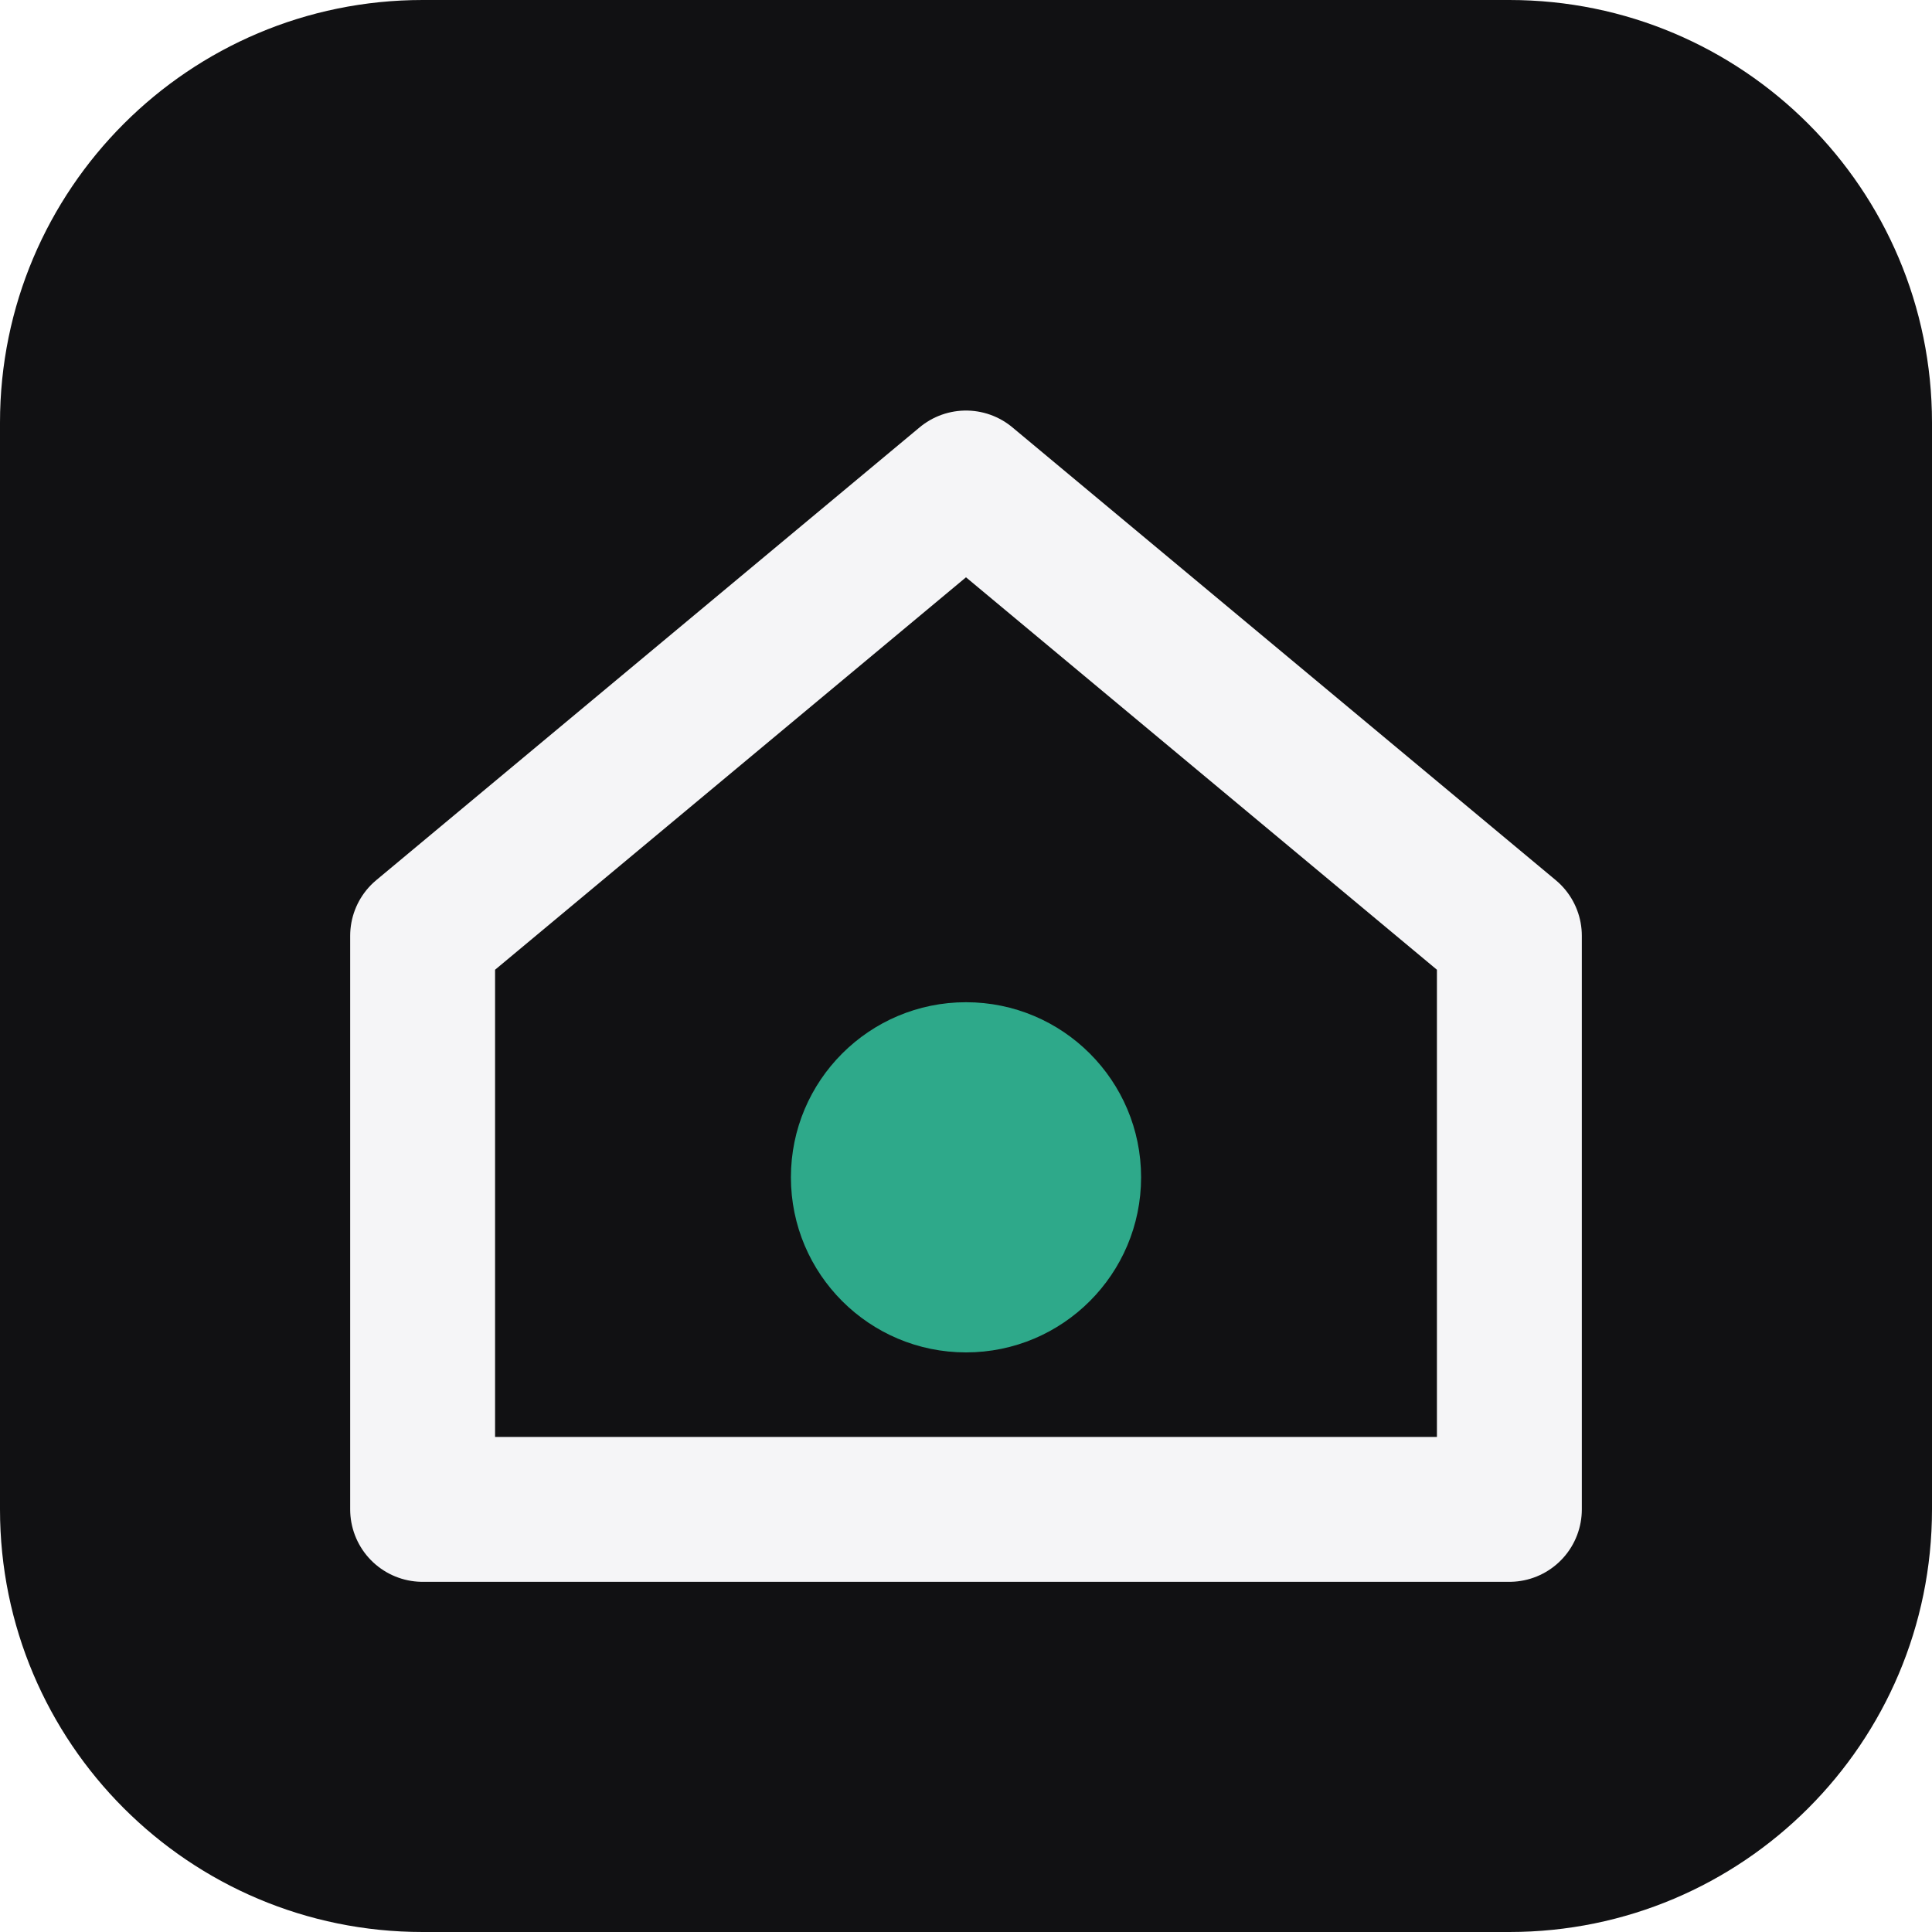
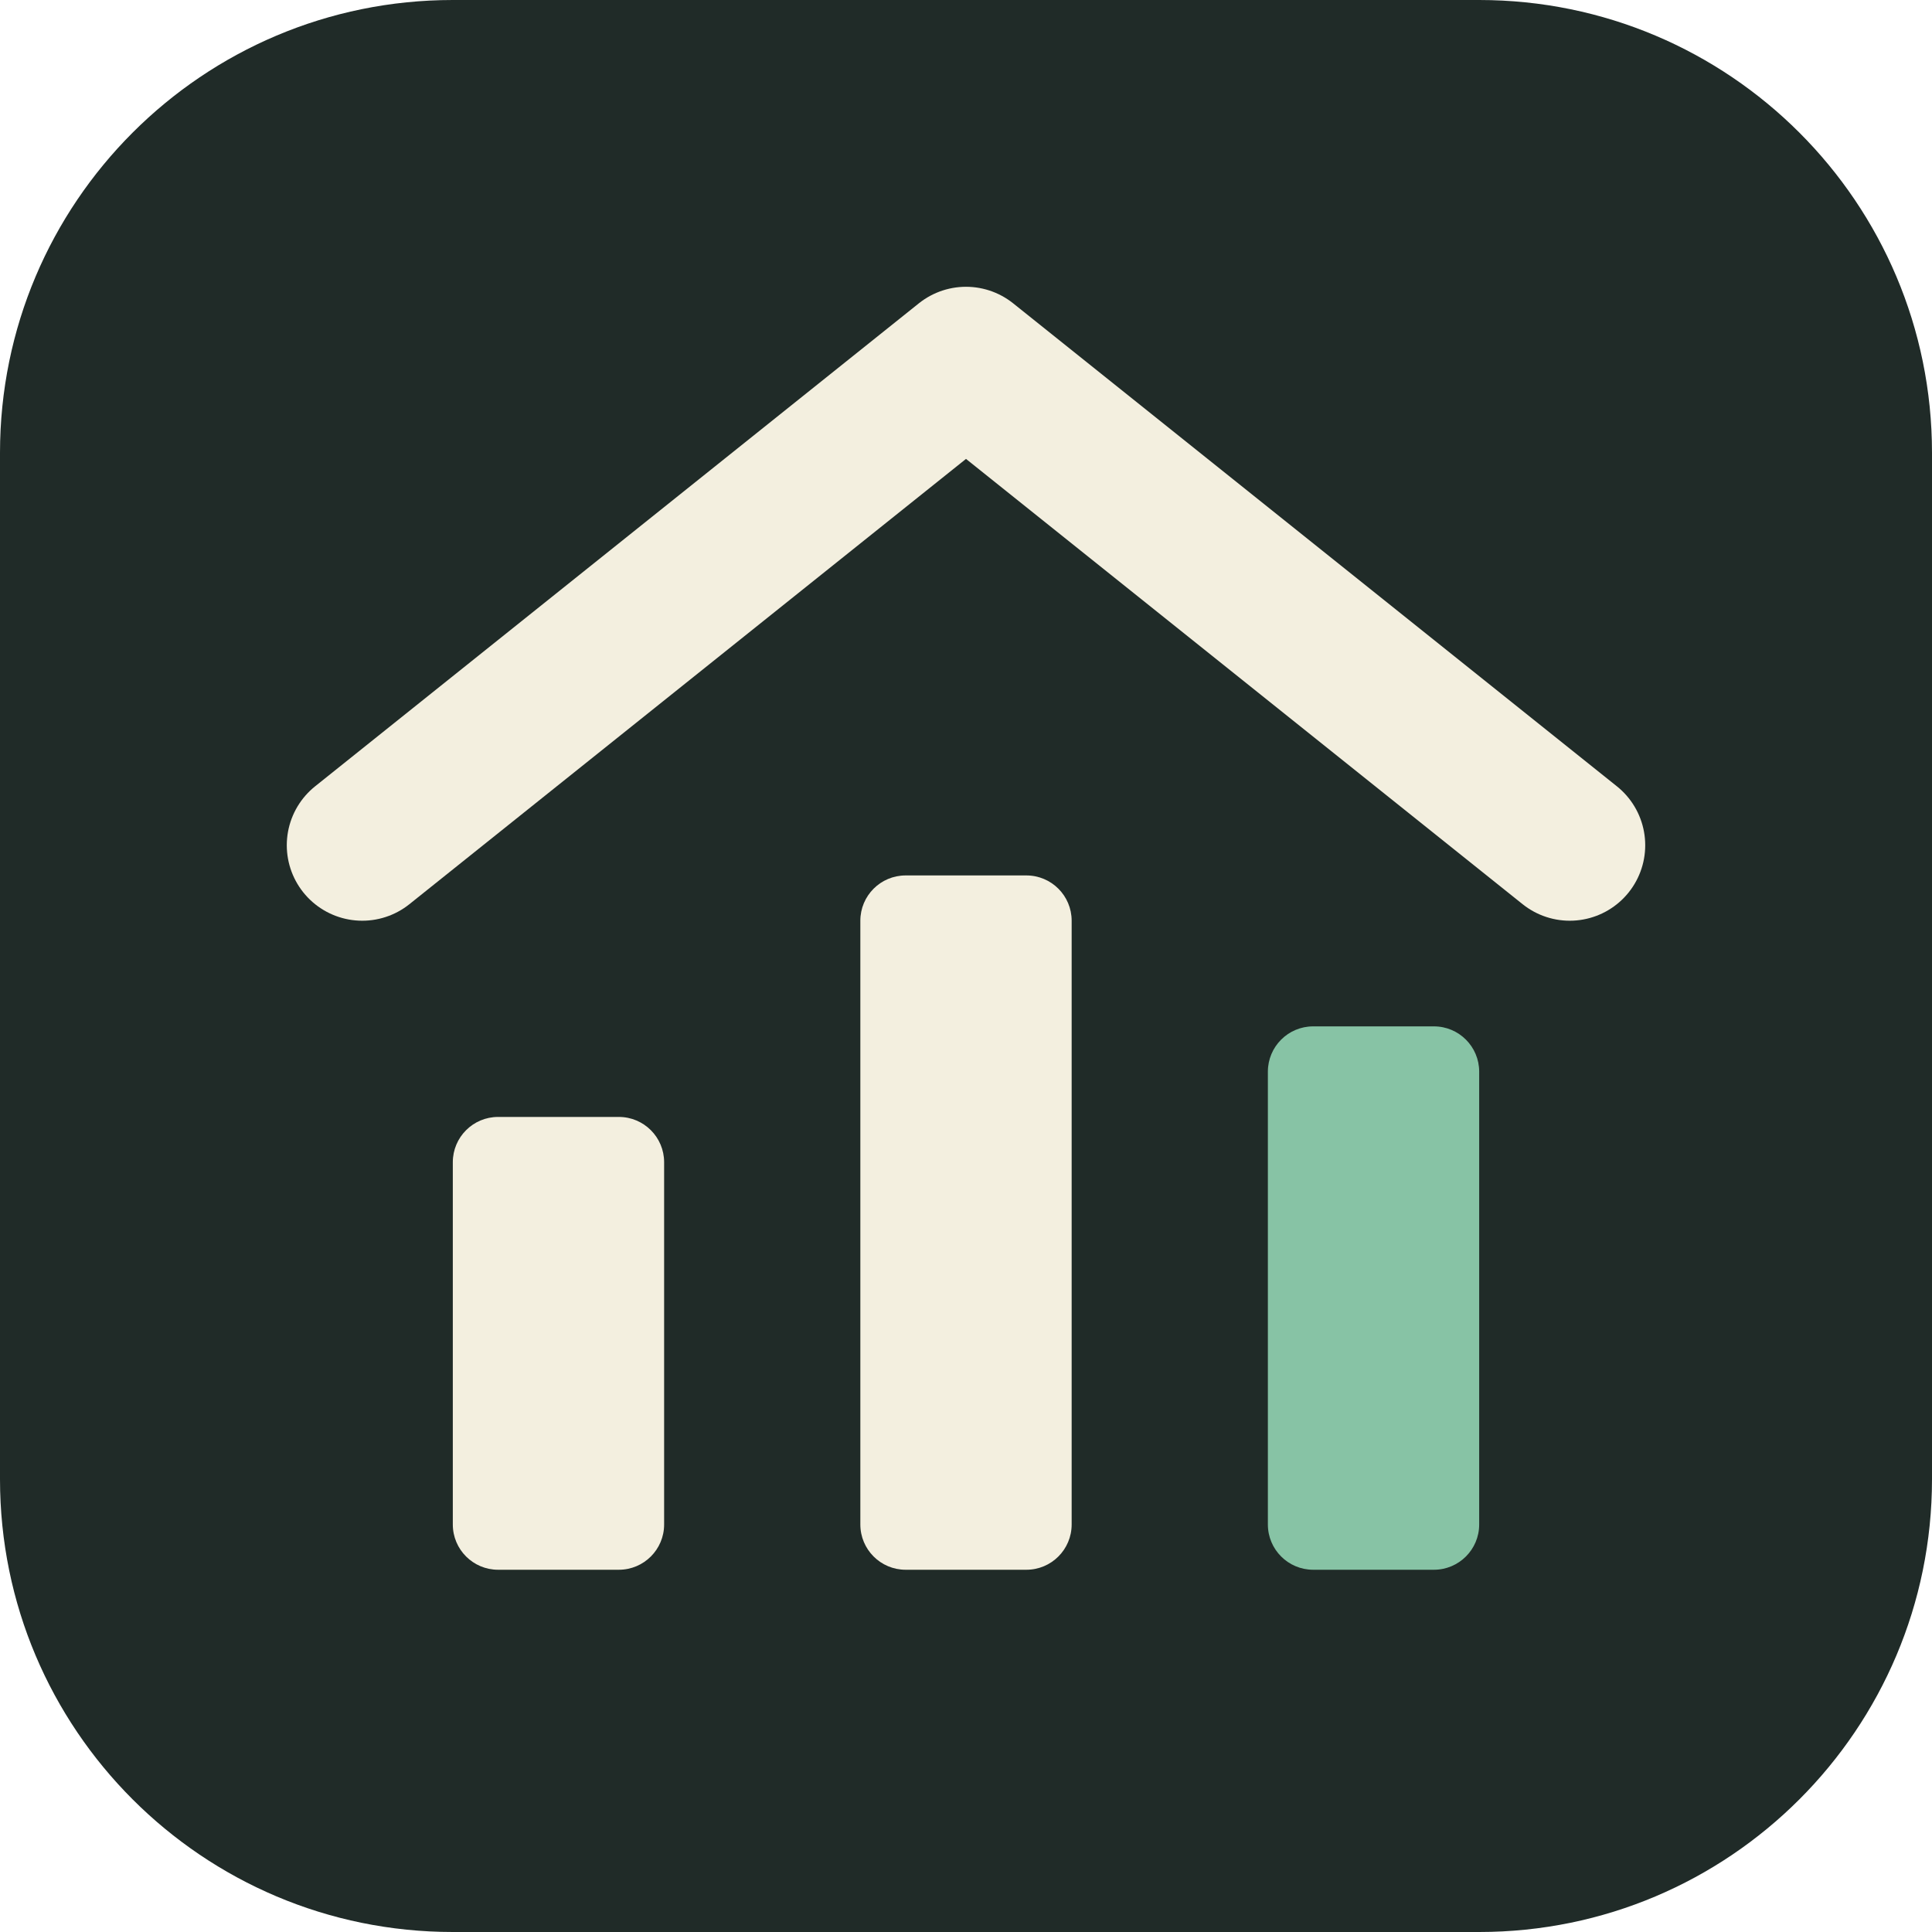
- <svg xmlns="http://www.w3.org/2000/svg" viewBox="0 0 32 32">
-   <rect width="32" height="32" rx="7" fill="#111113" />
-   <path d="M7 15.5 16 8l9 7.5V25H7z" fill="none" stroke="#f5f5f7" stroke-width="2.4" stroke-linejoin="round" />
-   <circle cx="16" cy="19.5" r="2.9" fill="#2ea98a" />
+ <svg xmlns="http://www.w3.org/2000/svg" viewBox="0 0 64 64">
+   <rect width="64" height="64" rx="15" fill="#202b28" />
+   <path d="M12 28 32 12 52 28" fill="none" stroke="#f3efdf" stroke-width="5" stroke-linecap="round" stroke-linejoin="round" />
+   <rect x="15" y="37" width="7" height="15" rx="1.5" fill="#f3efdf" />
+   <rect x="28.5" y="29" width="7" height="23" rx="1.5" fill="#f3efdf" />
+   <rect x="42" y="34" width="7" height="18" rx="1.5" fill="#87c3a5" />
</svg>
